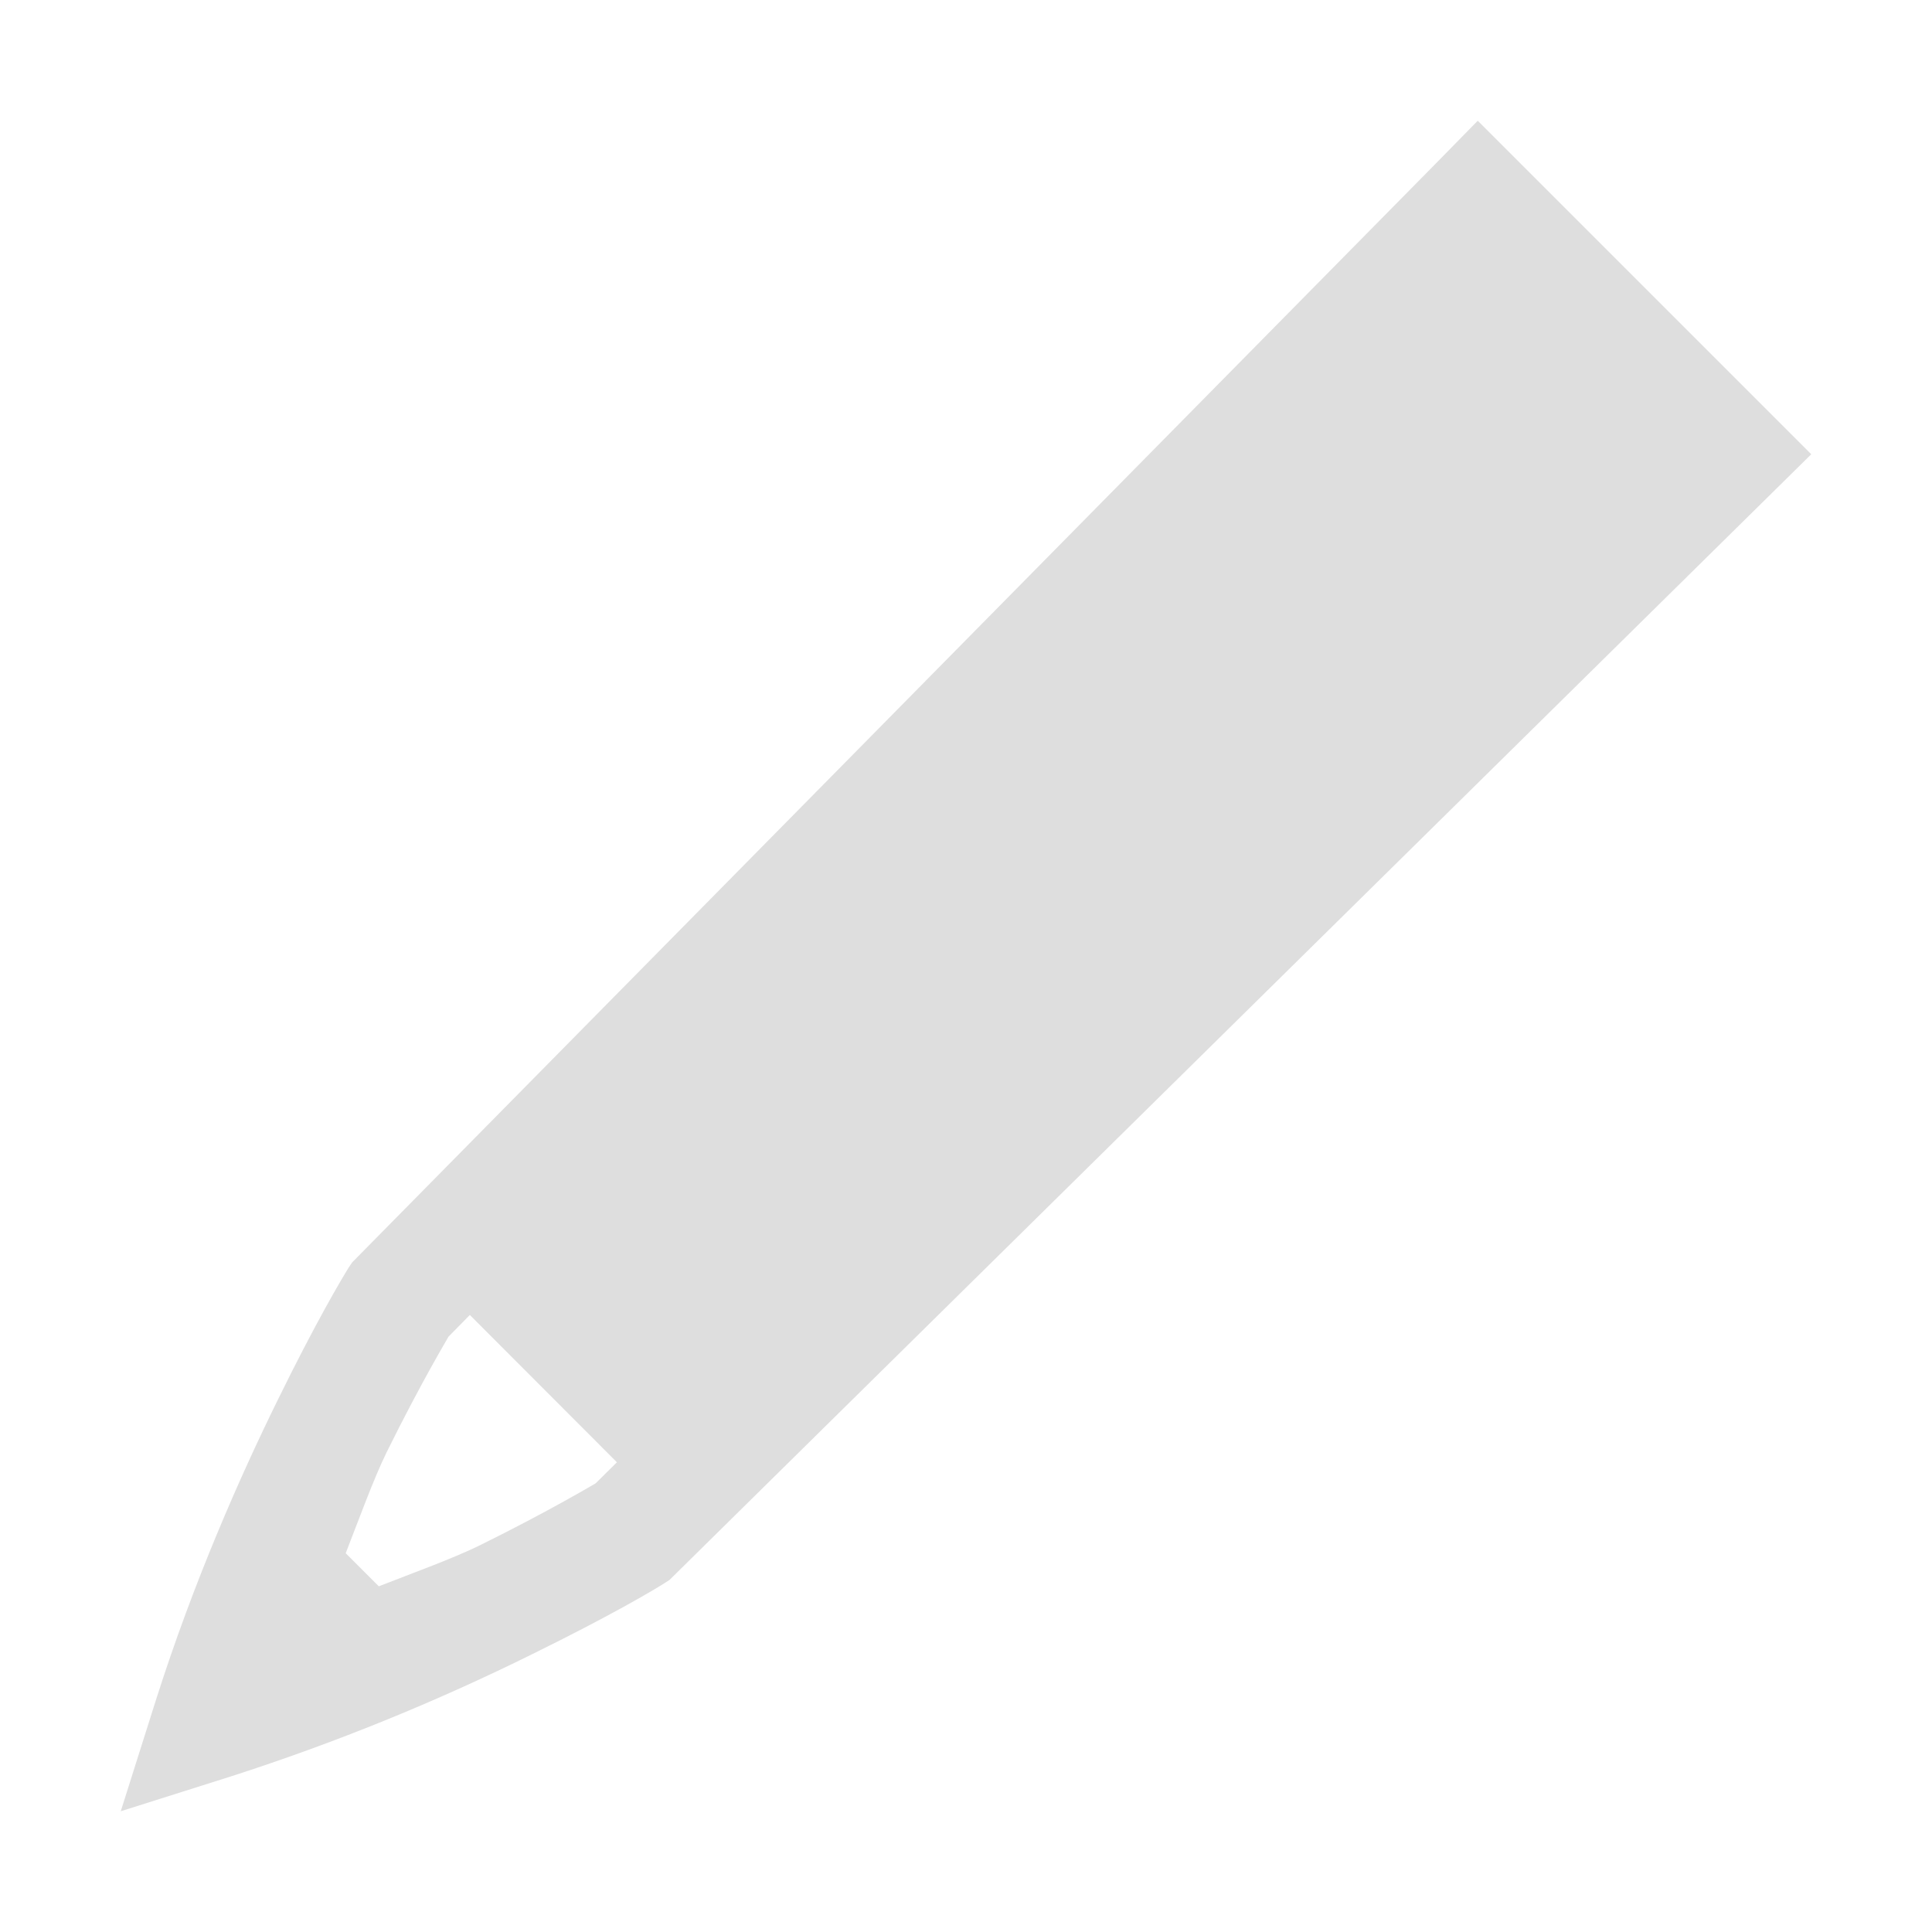
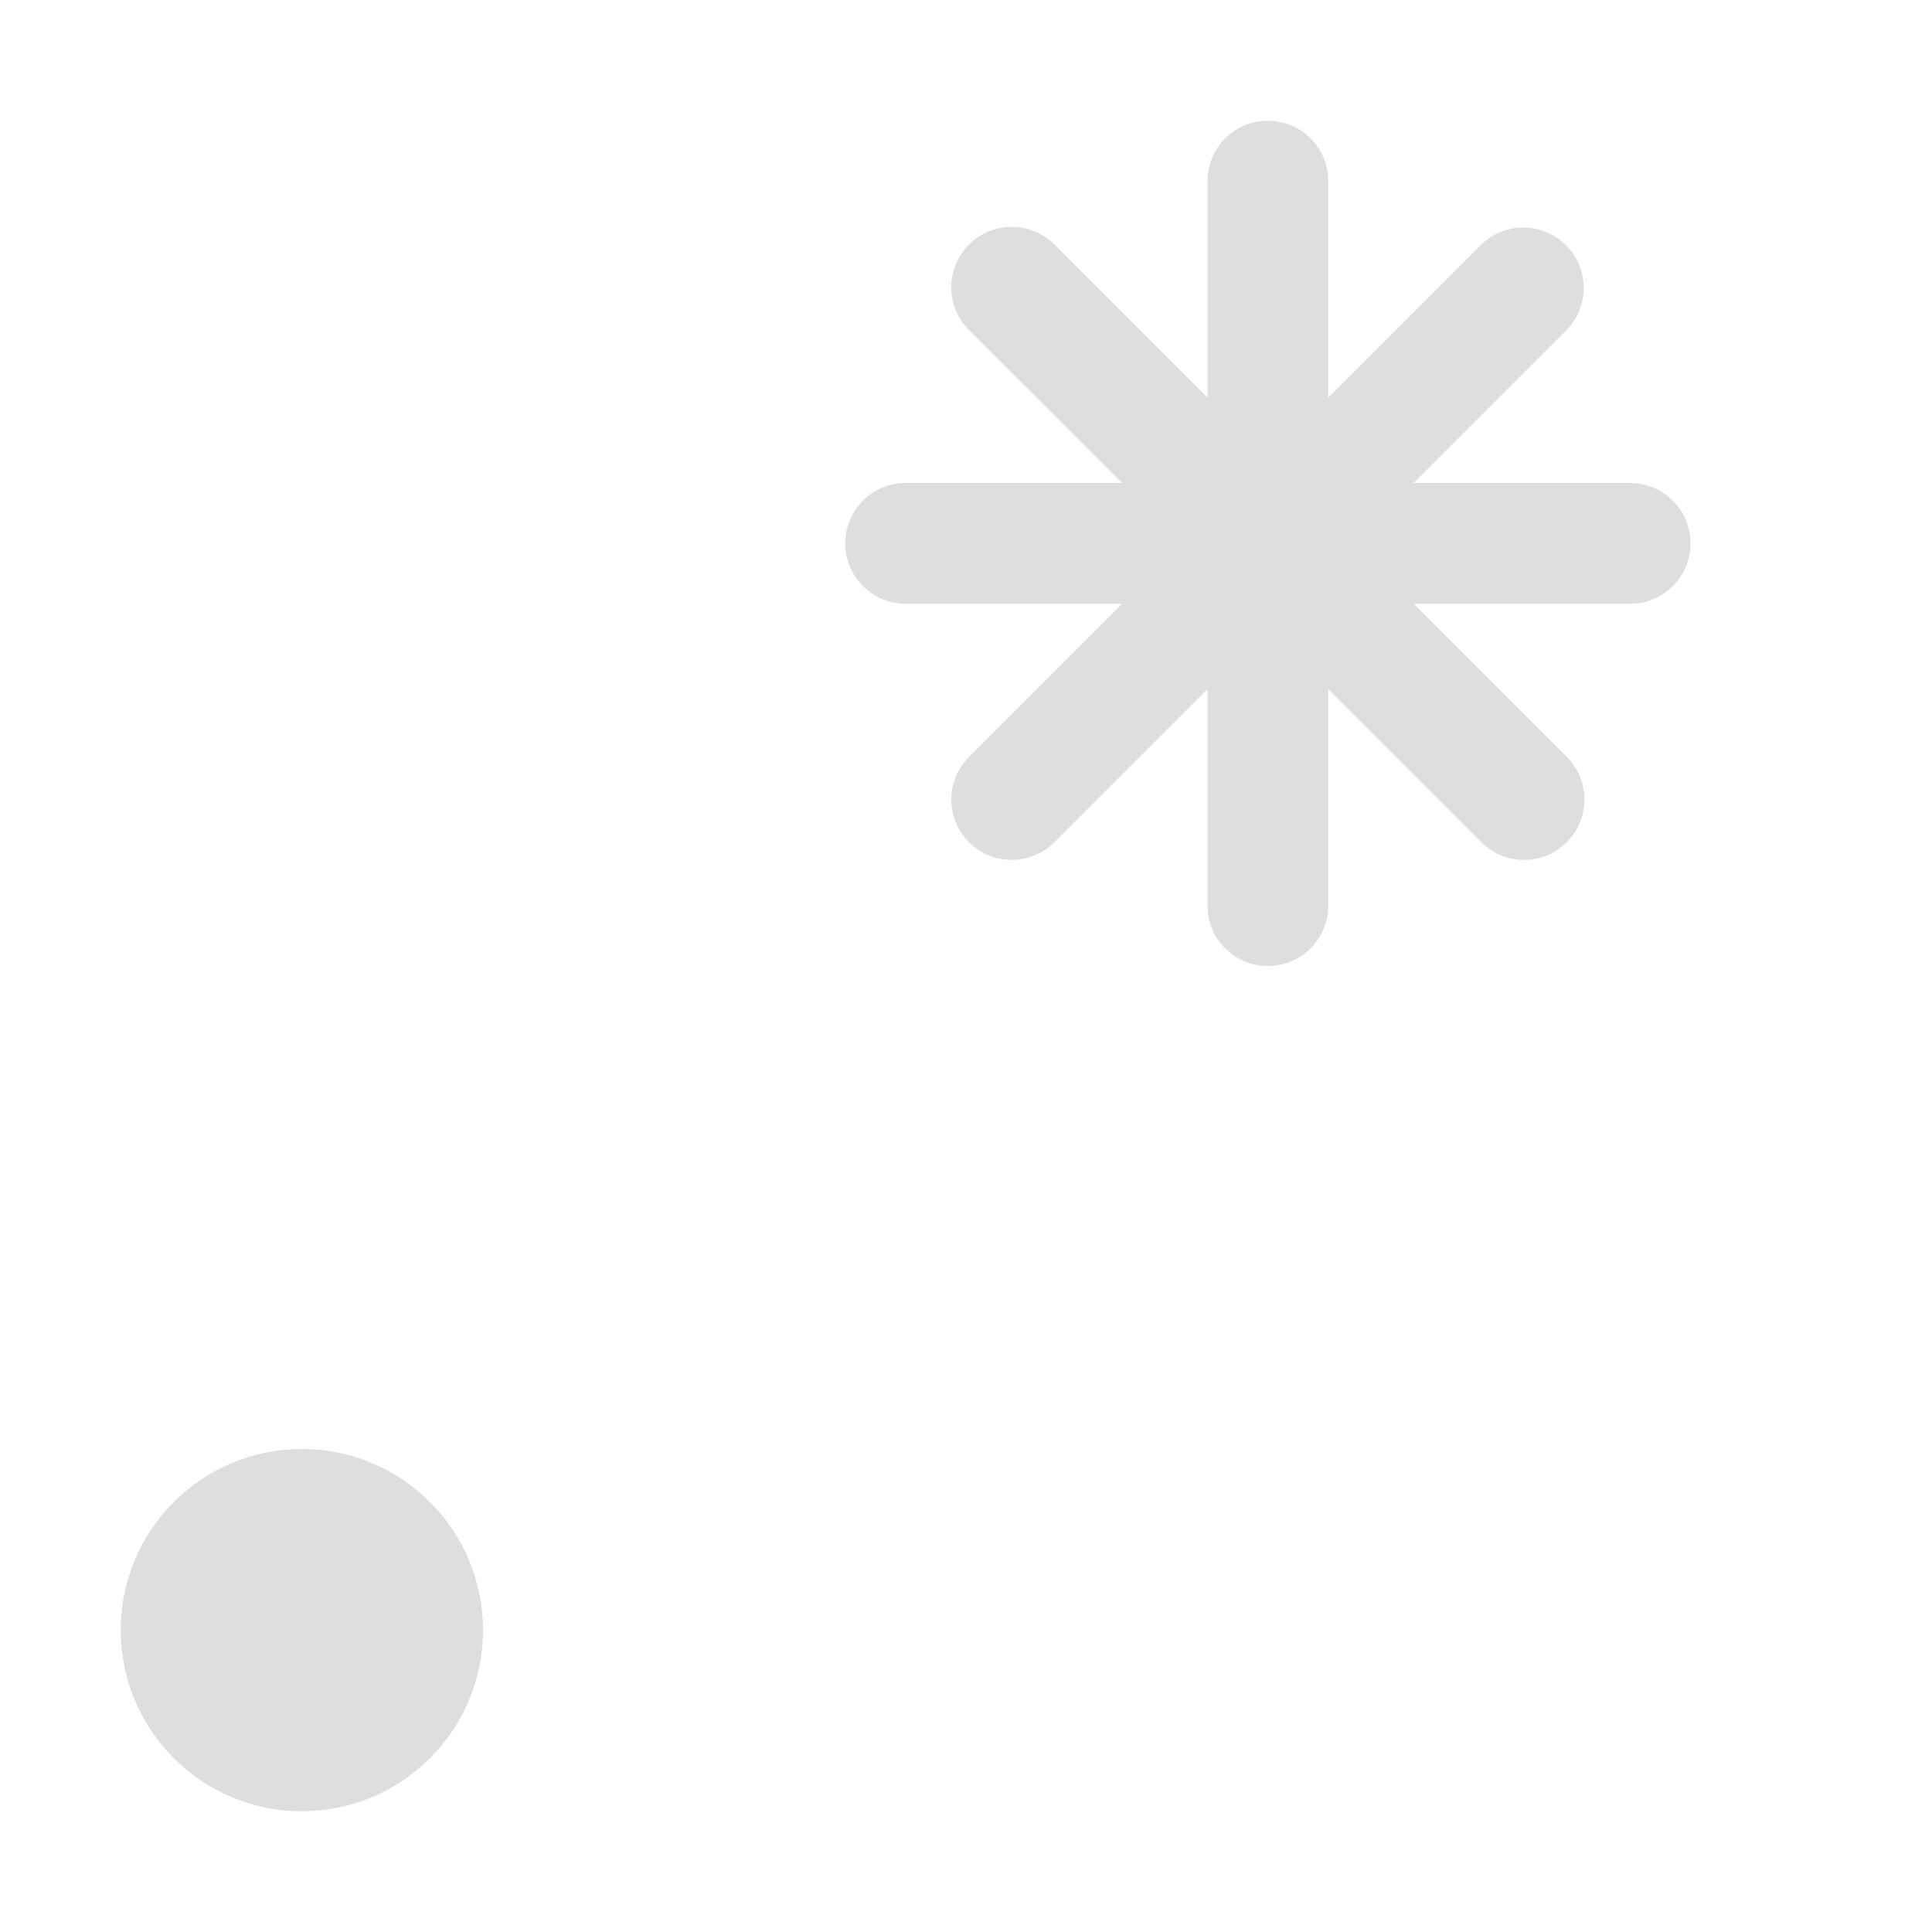
- <svg xmlns="http://www.w3.org/2000/svg" width="16" height="16" version="1.1">
-   <path d="m12.238 1-0.353 0.36-8.969 9.095-0.03 0.045c-0.061 0.099-0.27 0.45-0.583 1.088-0.314 0.638-0.7 1.51-1.012 2.492l-0.291 0.92 0.92-0.291a18.163 18.163 0 0 0 2.492-1.012c0.638-0.314 0.987-0.52 1.088-0.584l0.045-0.029 9.455-9.322zm-8.347 9.89 1.218 1.22-0.177 0.175c7e-3 -5e-3 -0.379 0.227-0.961 0.514-0.214 0.105-0.536 0.222-0.834 0.338l-0.274-0.274c0.116-0.298 0.233-0.62 0.338-0.834 0.287-0.582 0.518-0.966 0.514-0.96z" fill="#dedede" font-size="15" letter-spacing="0" word-spacing="0" />
+ <svg xmlns="http://www.w3.org/2000/svg" width="16" height="16">
+   <path d="M10.5 1c-.277 0-.5.223-.5.5v1.793L8.732 2.025a.499.499 0 1 0-.707.708L9.293 4H7.5a.499.499 0 1 0 0 1h1.793L8.025 6.268a.499.499 0 1 0 .707.707L10 5.707V7.5a.499.499 0 1 0 1 0V5.707l1.268 1.268a.499.499 0 1 0 .707-.707L11.707 5H13.5a.499.499 0 1 0 0-1h-1.793l1.268-1.268a.5.5 0 0 0-.707-.707L11 3.293V1.5c0-.277-.223-.5-.5-.5zm-8 11a1.5 1.5 0 1 0 0 3 1.5 1.5 0 0 0 0-3z" fill="#dedede" />
</svg>
